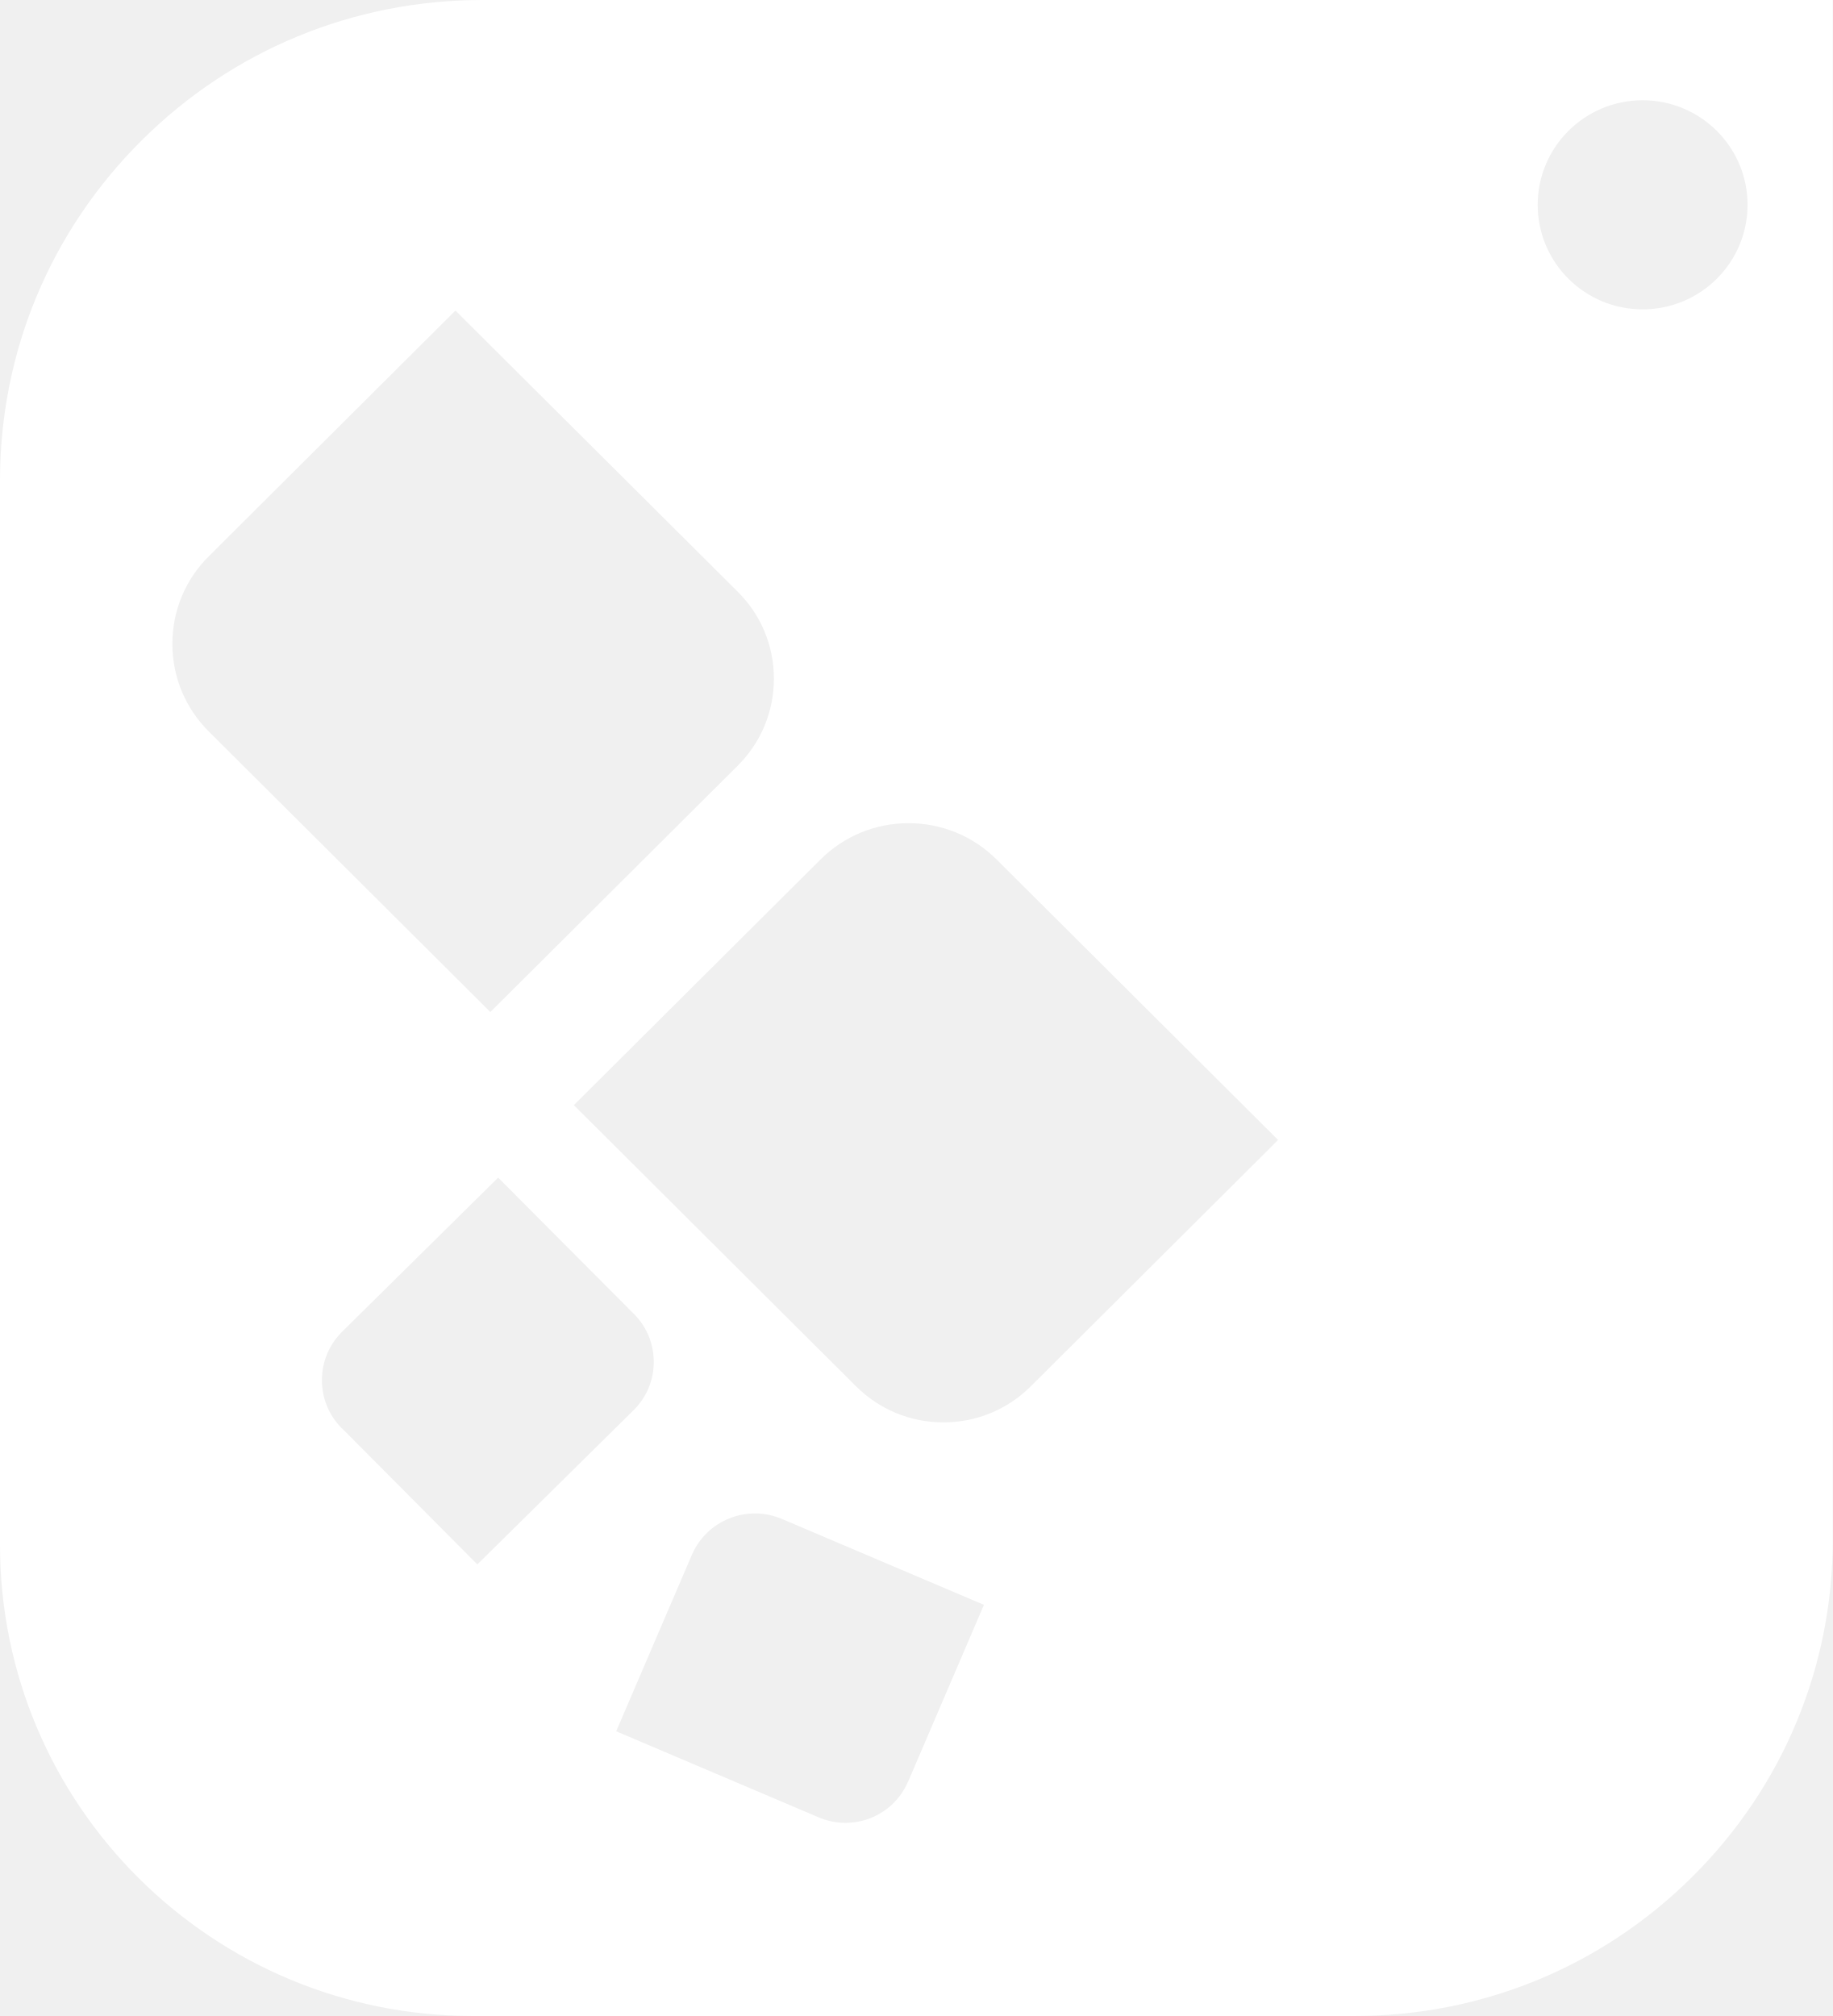
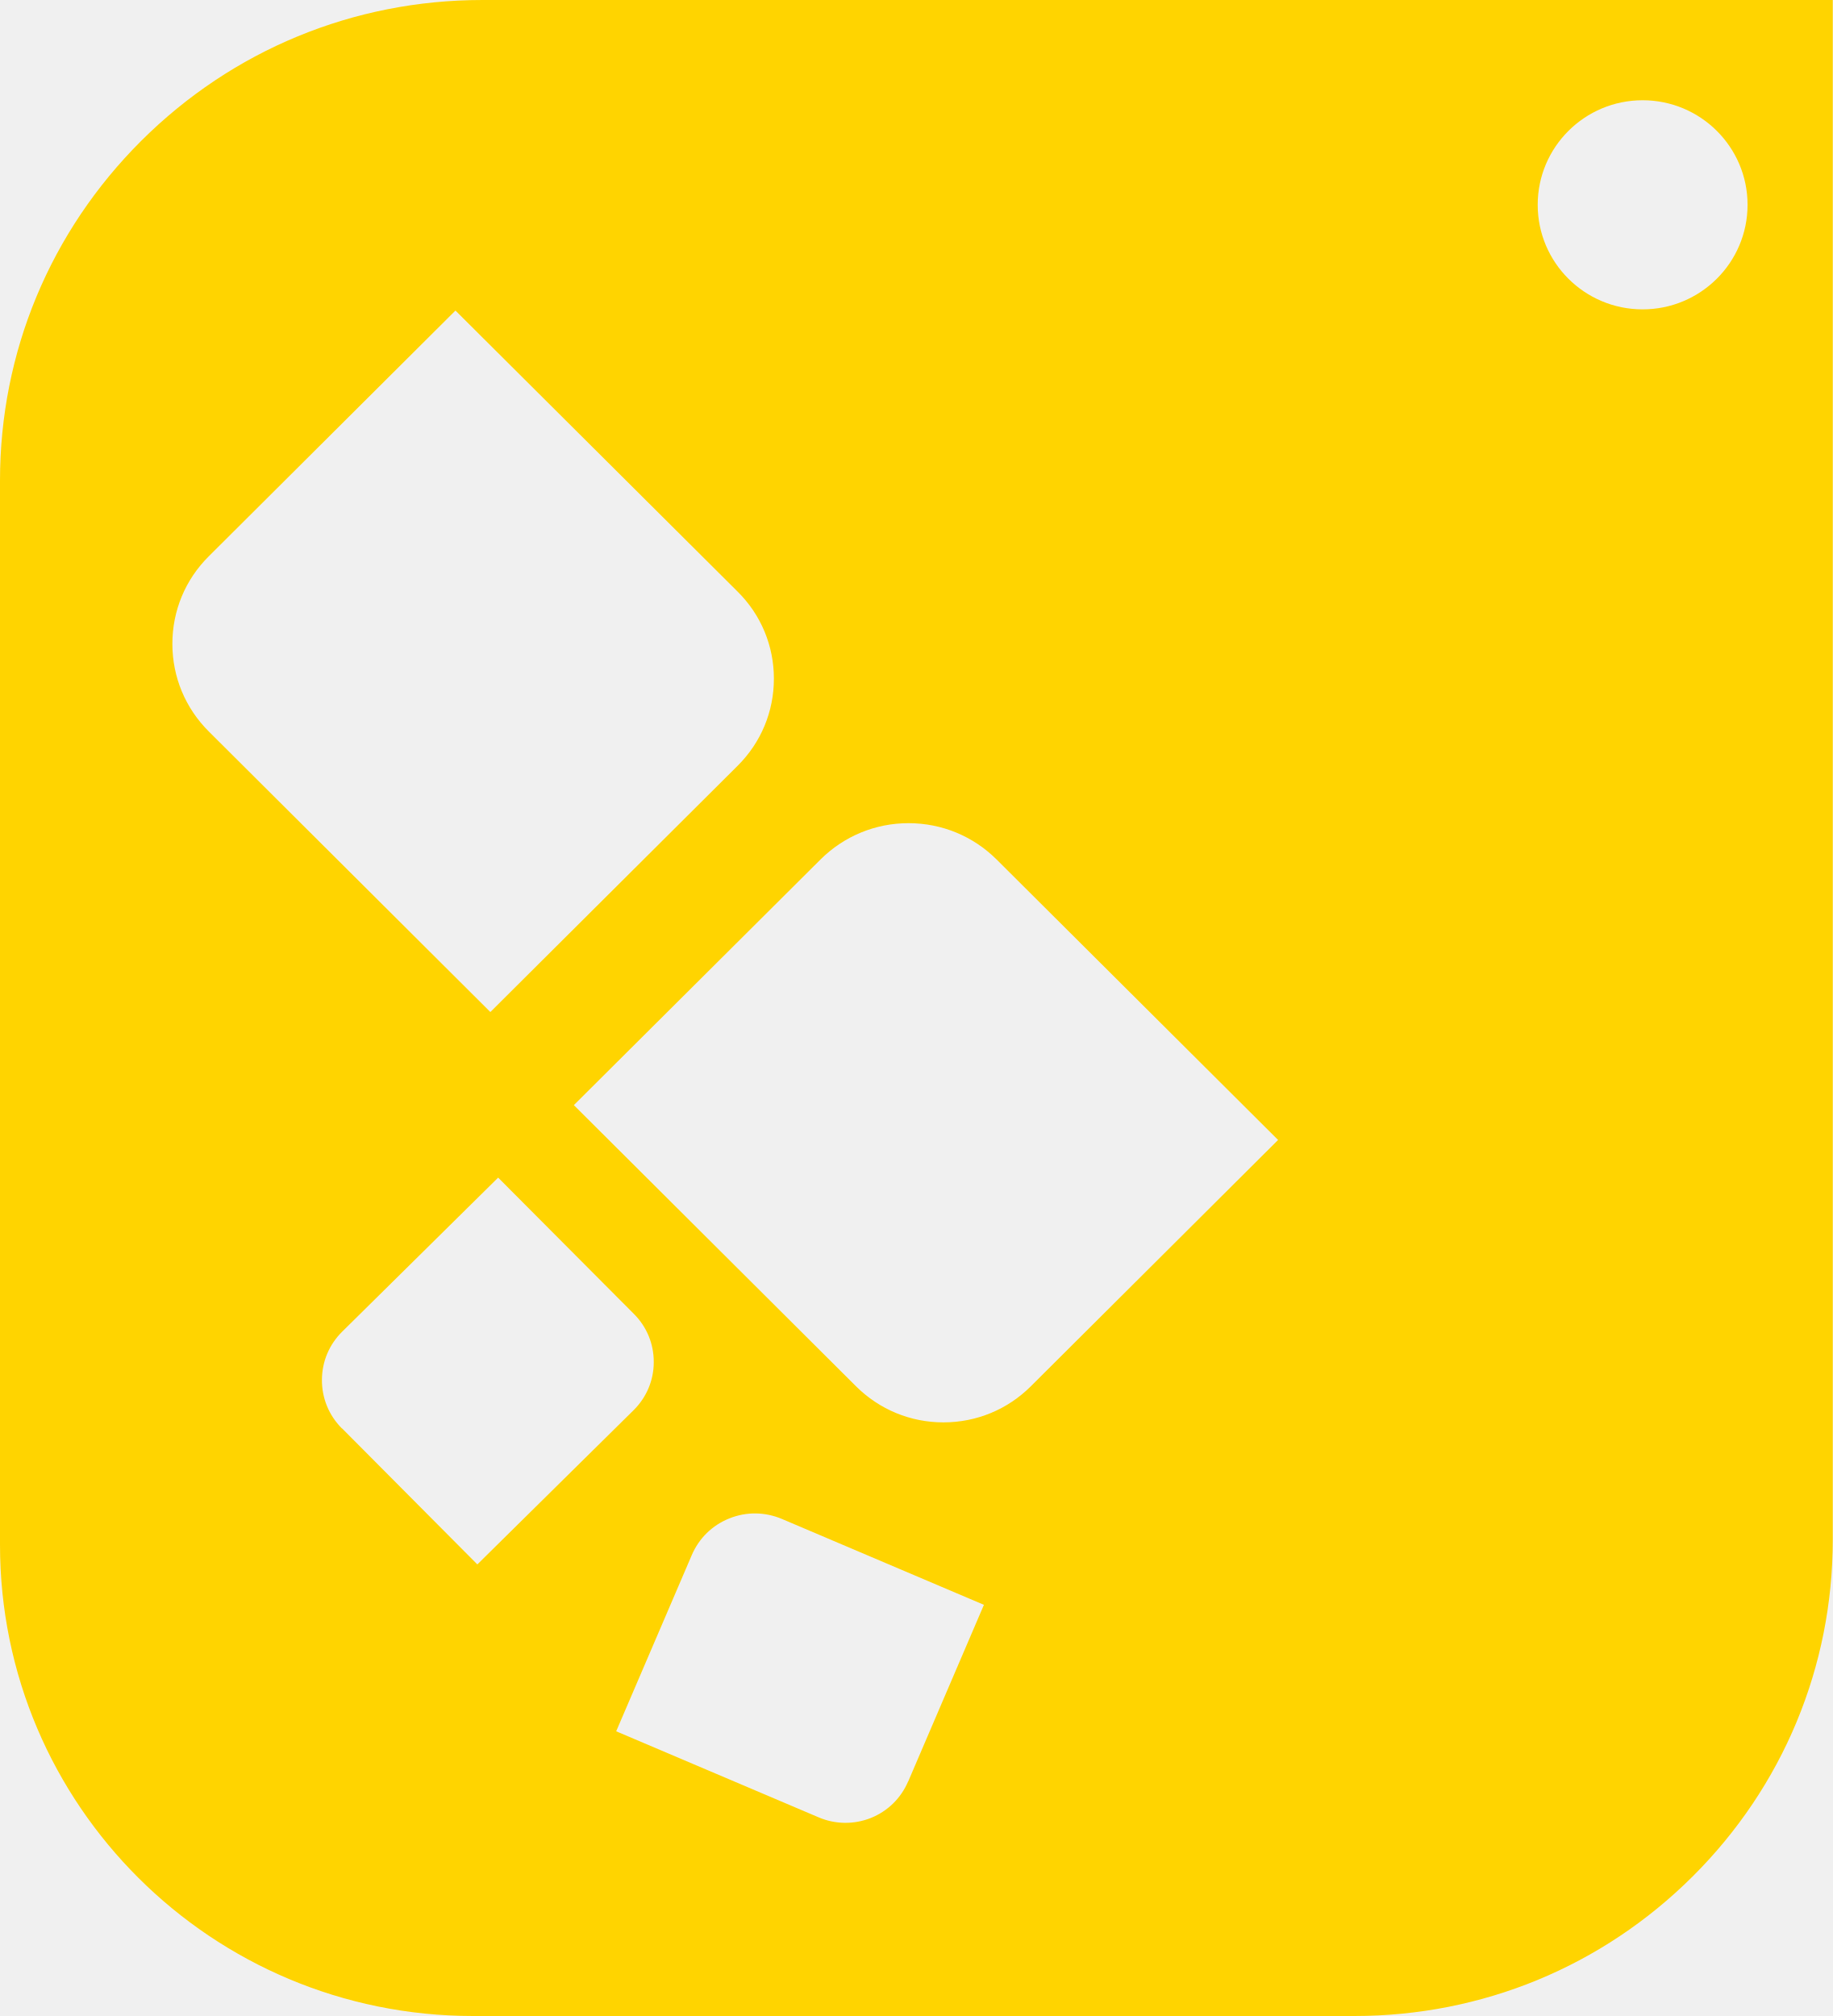
<svg xmlns="http://www.w3.org/2000/svg" width="20" height="22" viewBox="0 0 20 22" fill="none">
-   <path d="M5.264 0C3.858 0 2.536 0.546 1.542 1.536C0.548 2.527 0 3.843 0 5.244V16.858C0 19.698 2.311 22 5.162 22H14.779C16.174 22 17.485 21.459 18.471 20.477C19.457 19.495 20 18.188 20 16.799V0H5.264ZM1.881 7.026C1.881 6.665 2.022 6.324 2.28 6.069L4.97 3.389L8.05 6.457C8.305 6.71 8.445 7.048 8.445 7.406C8.445 7.765 8.305 8.102 8.05 8.356L5.351 11.044L2.28 7.984C2.023 7.729 1.881 7.388 1.881 7.026ZM3.73 15.587C3.589 15.445 3.512 15.258 3.513 15.058C3.514 14.858 3.592 14.672 3.735 14.531L5.436 12.851L6.919 14.34C7.058 14.48 7.135 14.666 7.134 14.865C7.134 15.062 7.056 15.248 6.915 15.388L5.209 17.072L3.732 15.587H3.73ZM9.909 19.442C9.831 19.624 9.687 19.765 9.503 19.839C9.319 19.912 9.116 19.91 8.933 19.832L6.724 18.893L7.549 16.97C7.628 16.786 7.773 16.644 7.959 16.57C8.145 16.495 8.348 16.498 8.533 16.576L10.737 17.513L9.91 19.442L9.909 19.442ZM11.248 15.129C10.994 15.382 10.655 15.522 10.295 15.522C9.935 15.522 9.597 15.382 9.342 15.129L6.262 12.06L8.953 9.38C9.209 9.125 9.551 8.983 9.914 8.983C10.277 8.983 10.619 9.124 10.876 9.38L13.947 12.44L11.248 15.129ZM17.925 3.376C17.292 3.376 16.78 2.865 16.78 2.235C16.78 1.605 17.293 1.094 17.925 1.094C18.557 1.094 19.07 1.605 19.07 2.235C19.07 2.865 18.557 3.376 17.925 3.376Z" fill="white" />
+   <path d="M5.264 0C3.858 0 2.536 0.546 1.542 1.536C0.548 2.527 0 3.843 0 5.244V16.858C0 19.698 2.311 22 5.162 22H14.779C16.174 22 17.485 21.459 18.471 20.477C19.457 19.495 20 18.188 20 16.799V0H5.264ZM1.881 7.026C1.881 6.665 2.022 6.324 2.28 6.069L4.97 3.389L8.05 6.457C8.305 6.71 8.445 7.048 8.445 7.406C8.445 7.765 8.305 8.102 8.05 8.356L5.351 11.044L2.28 7.984C2.023 7.729 1.881 7.388 1.881 7.026ZM3.73 15.587C3.589 15.445 3.512 15.258 3.513 15.058C3.514 14.858 3.592 14.672 3.735 14.531L5.436 12.851L6.919 14.34C7.058 14.48 7.135 14.666 7.134 14.865C7.134 15.062 7.056 15.248 6.915 15.388L5.209 17.072L3.732 15.587H3.73ZM9.909 19.442C9.831 19.624 9.687 19.765 9.503 19.839C9.319 19.912 9.116 19.91 8.933 19.832L6.724 18.893L7.549 16.97C7.628 16.786 7.773 16.644 7.959 16.57C8.145 16.495 8.348 16.498 8.533 16.576L10.737 17.513L9.91 19.442L9.909 19.442ZM11.248 15.129C10.994 15.382 10.655 15.522 10.295 15.522C9.935 15.522 9.597 15.382 9.342 15.129L6.262 12.06L8.953 9.38C9.209 9.125 9.551 8.983 9.914 8.983C10.277 8.983 10.619 9.124 10.876 9.38L13.947 12.44L11.248 15.129ZM17.925 3.376C17.292 3.376 16.78 2.865 16.78 2.235C16.78 1.605 17.293 1.094 17.925 1.094C18.557 1.094 19.07 1.605 19.07 2.235C19.07 2.865 18.557 3.376 17.925 3.376Z" fill="#FFD400" />
</svg>
